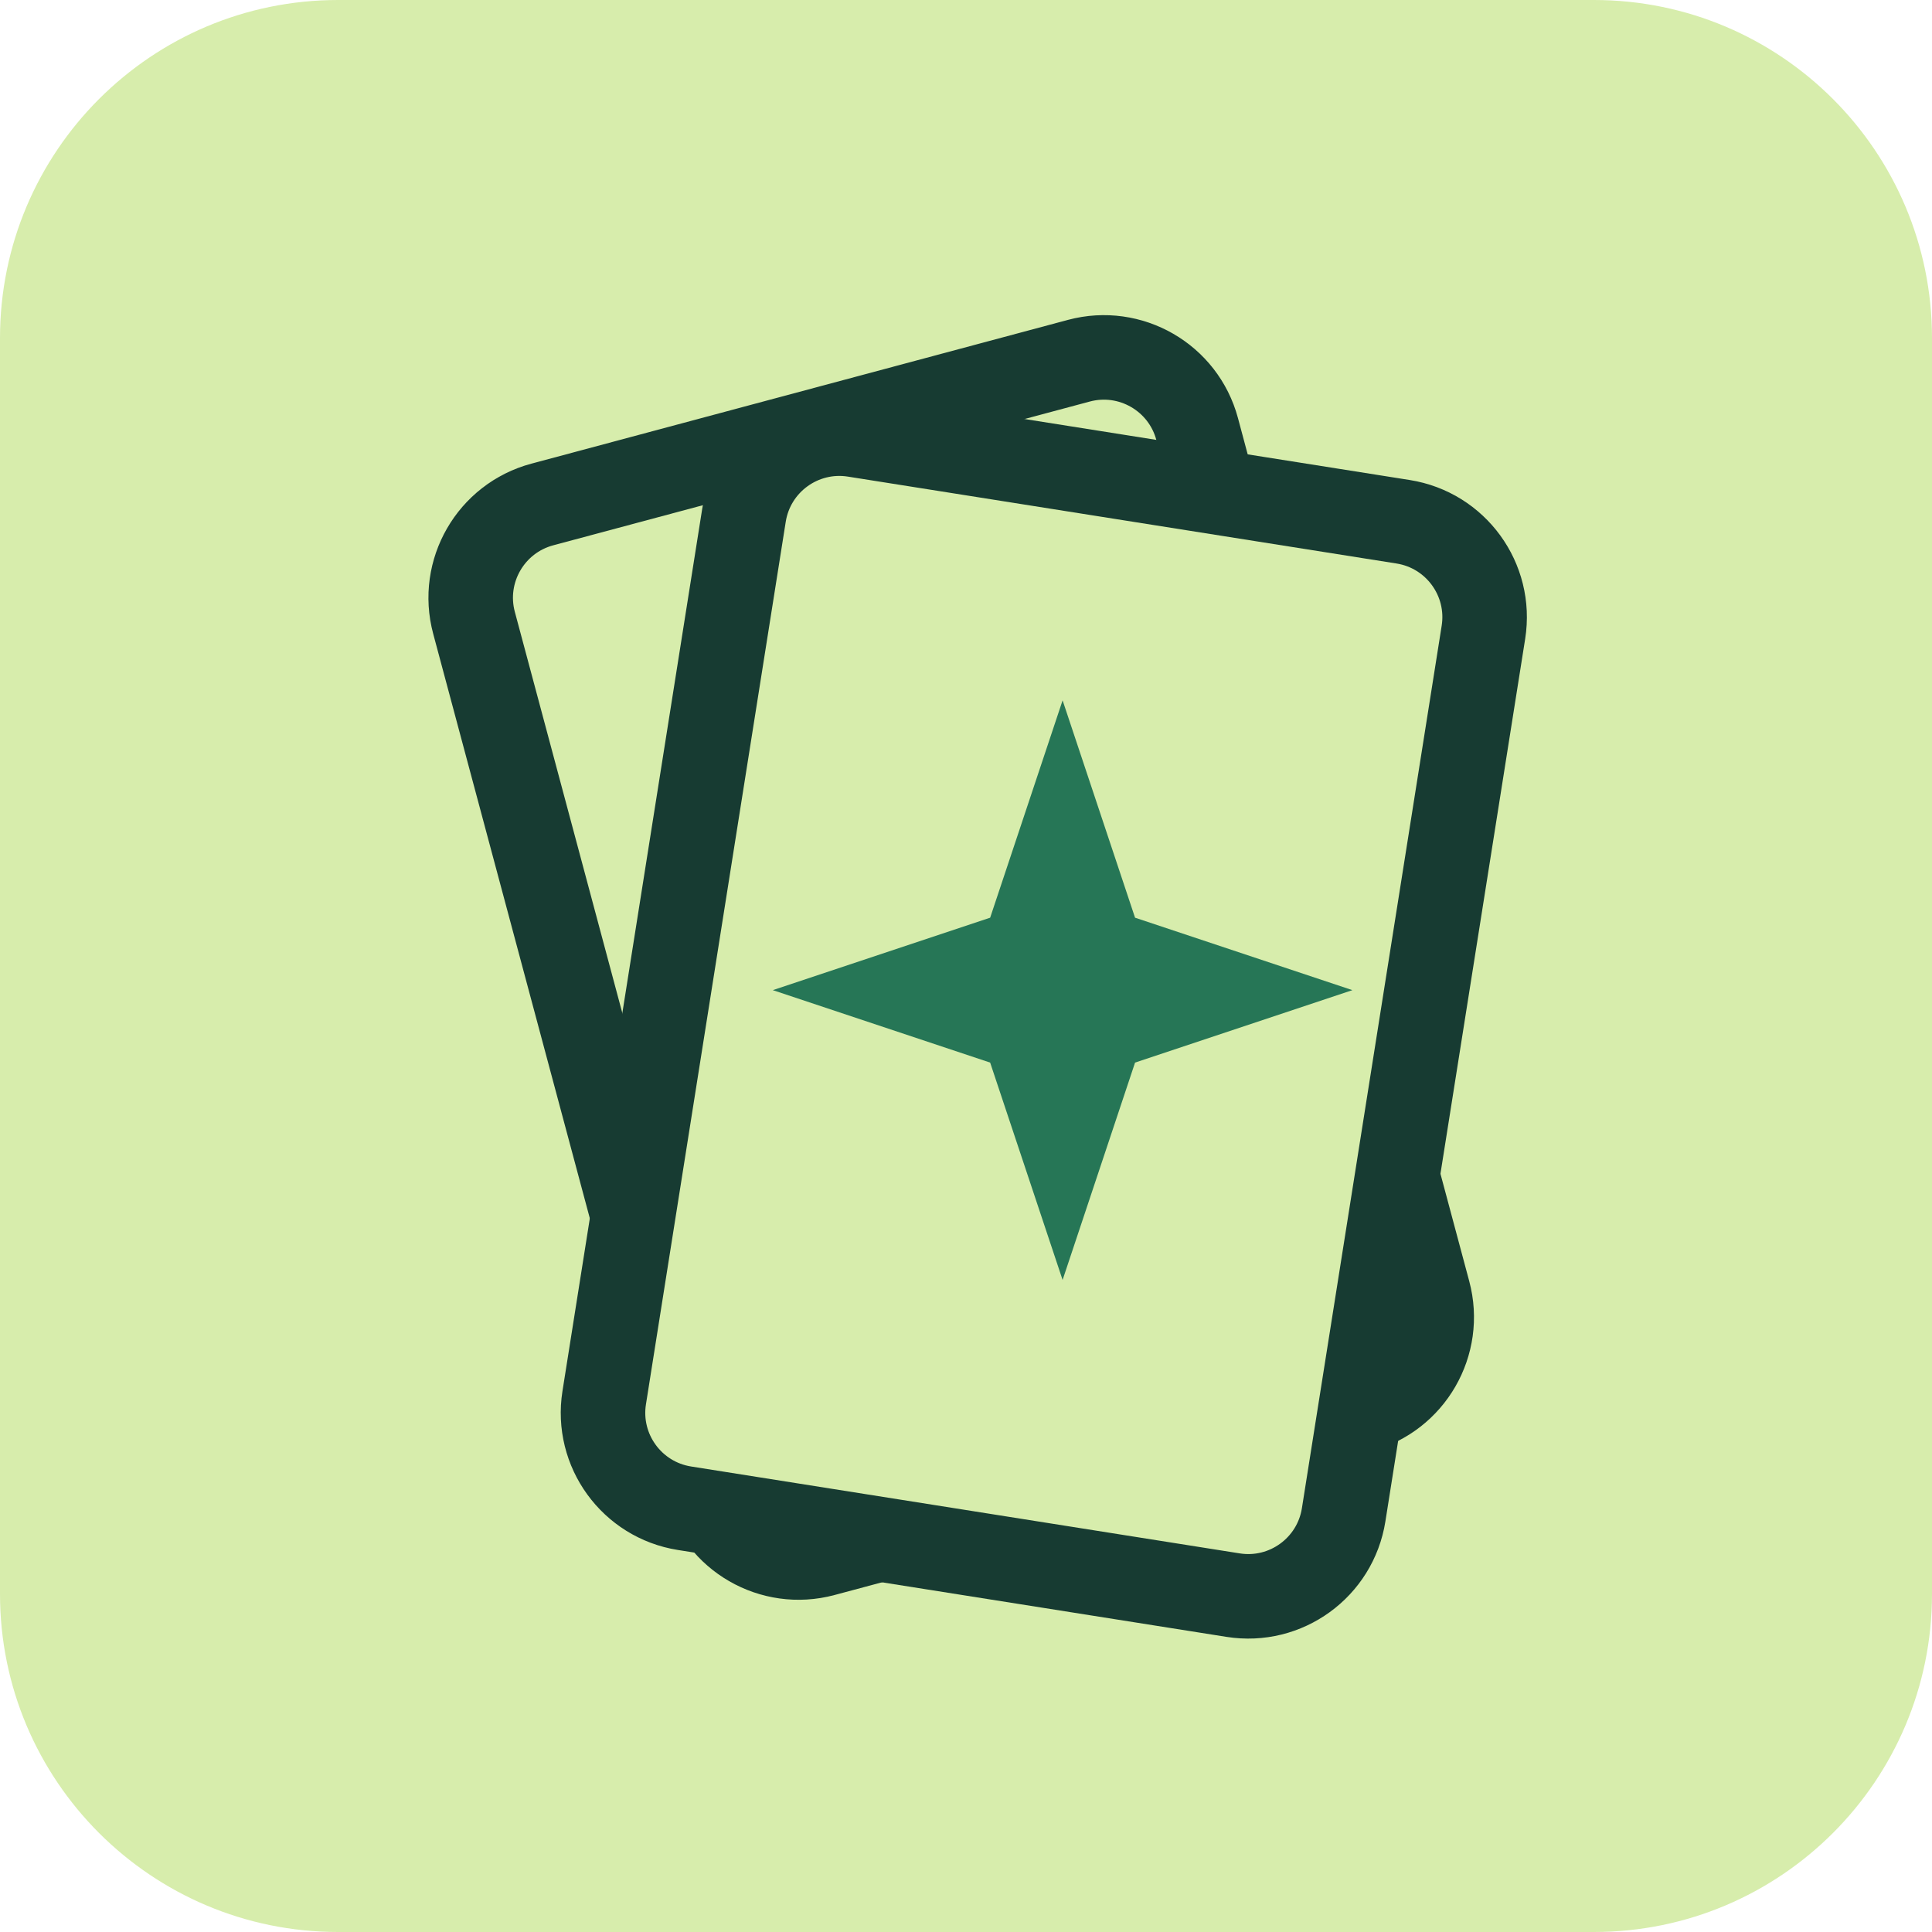
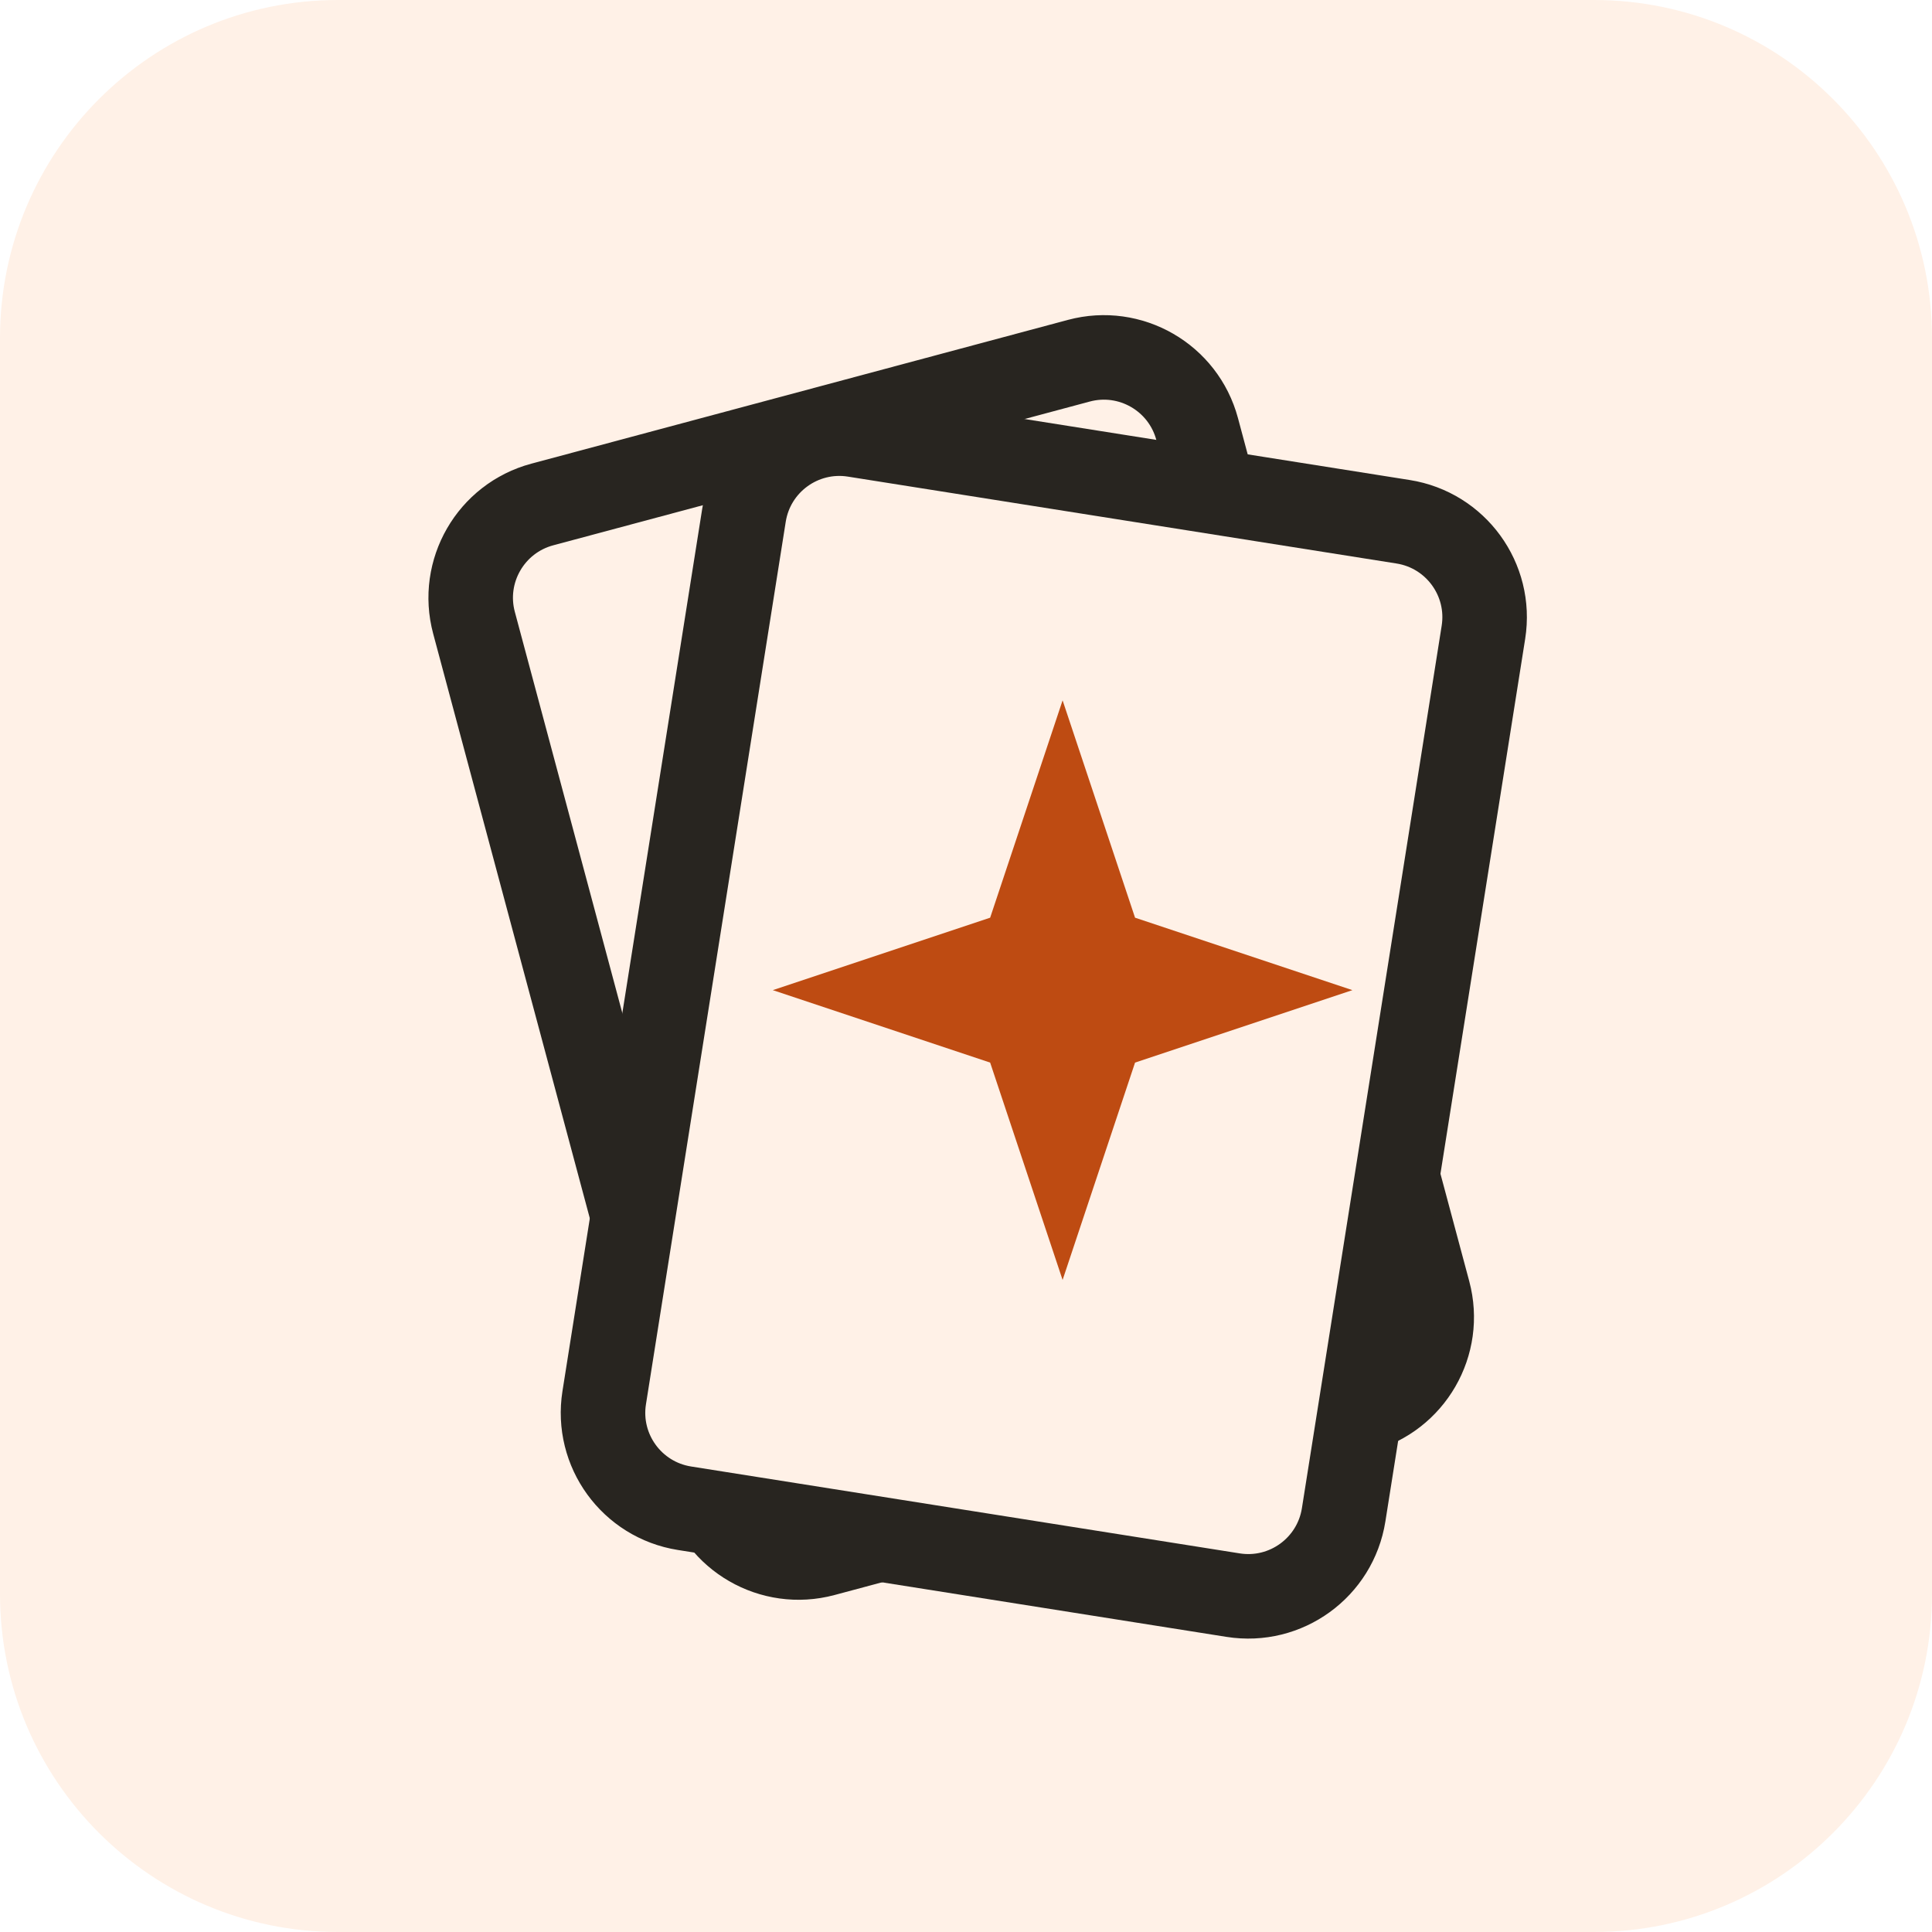
<svg xmlns="http://www.w3.org/2000/svg" viewBox="0 0 80 80">
-   <rect width="80" height="80" rx="14" fill="#d7edac" />
-   <g fill="none" stroke="#173b32" stroke-width="3.5">
+   <rect width="80" height="80" rx="14" fill="#fff1e7" />
+   <g fill="none" stroke="#282520" stroke-width="3.5">
    <rect x="24" y="17" width="31" height="45" rx="4" transform="rotate(-15 40 40)" />
-     <rect x="28" y="19" width="31" height="45" rx="4" fill="#d7edac" transform="rotate(9 40 40)" />
+     <rect x="28" y="19" width="31" height="45" rx="4" fill="#fff1e7" transform="rotate(9 40 40)" />
  </g>
-   <path d="m44 29 3 9 9 3-9 3-3 9-3-9-9-3 9-3Z" fill="#267656" />
+   <path d="m44 29 3 9 9 3-9 3-3 9-3-9-9-3 9-3Z" fill="#be4b12" />
</svg>
